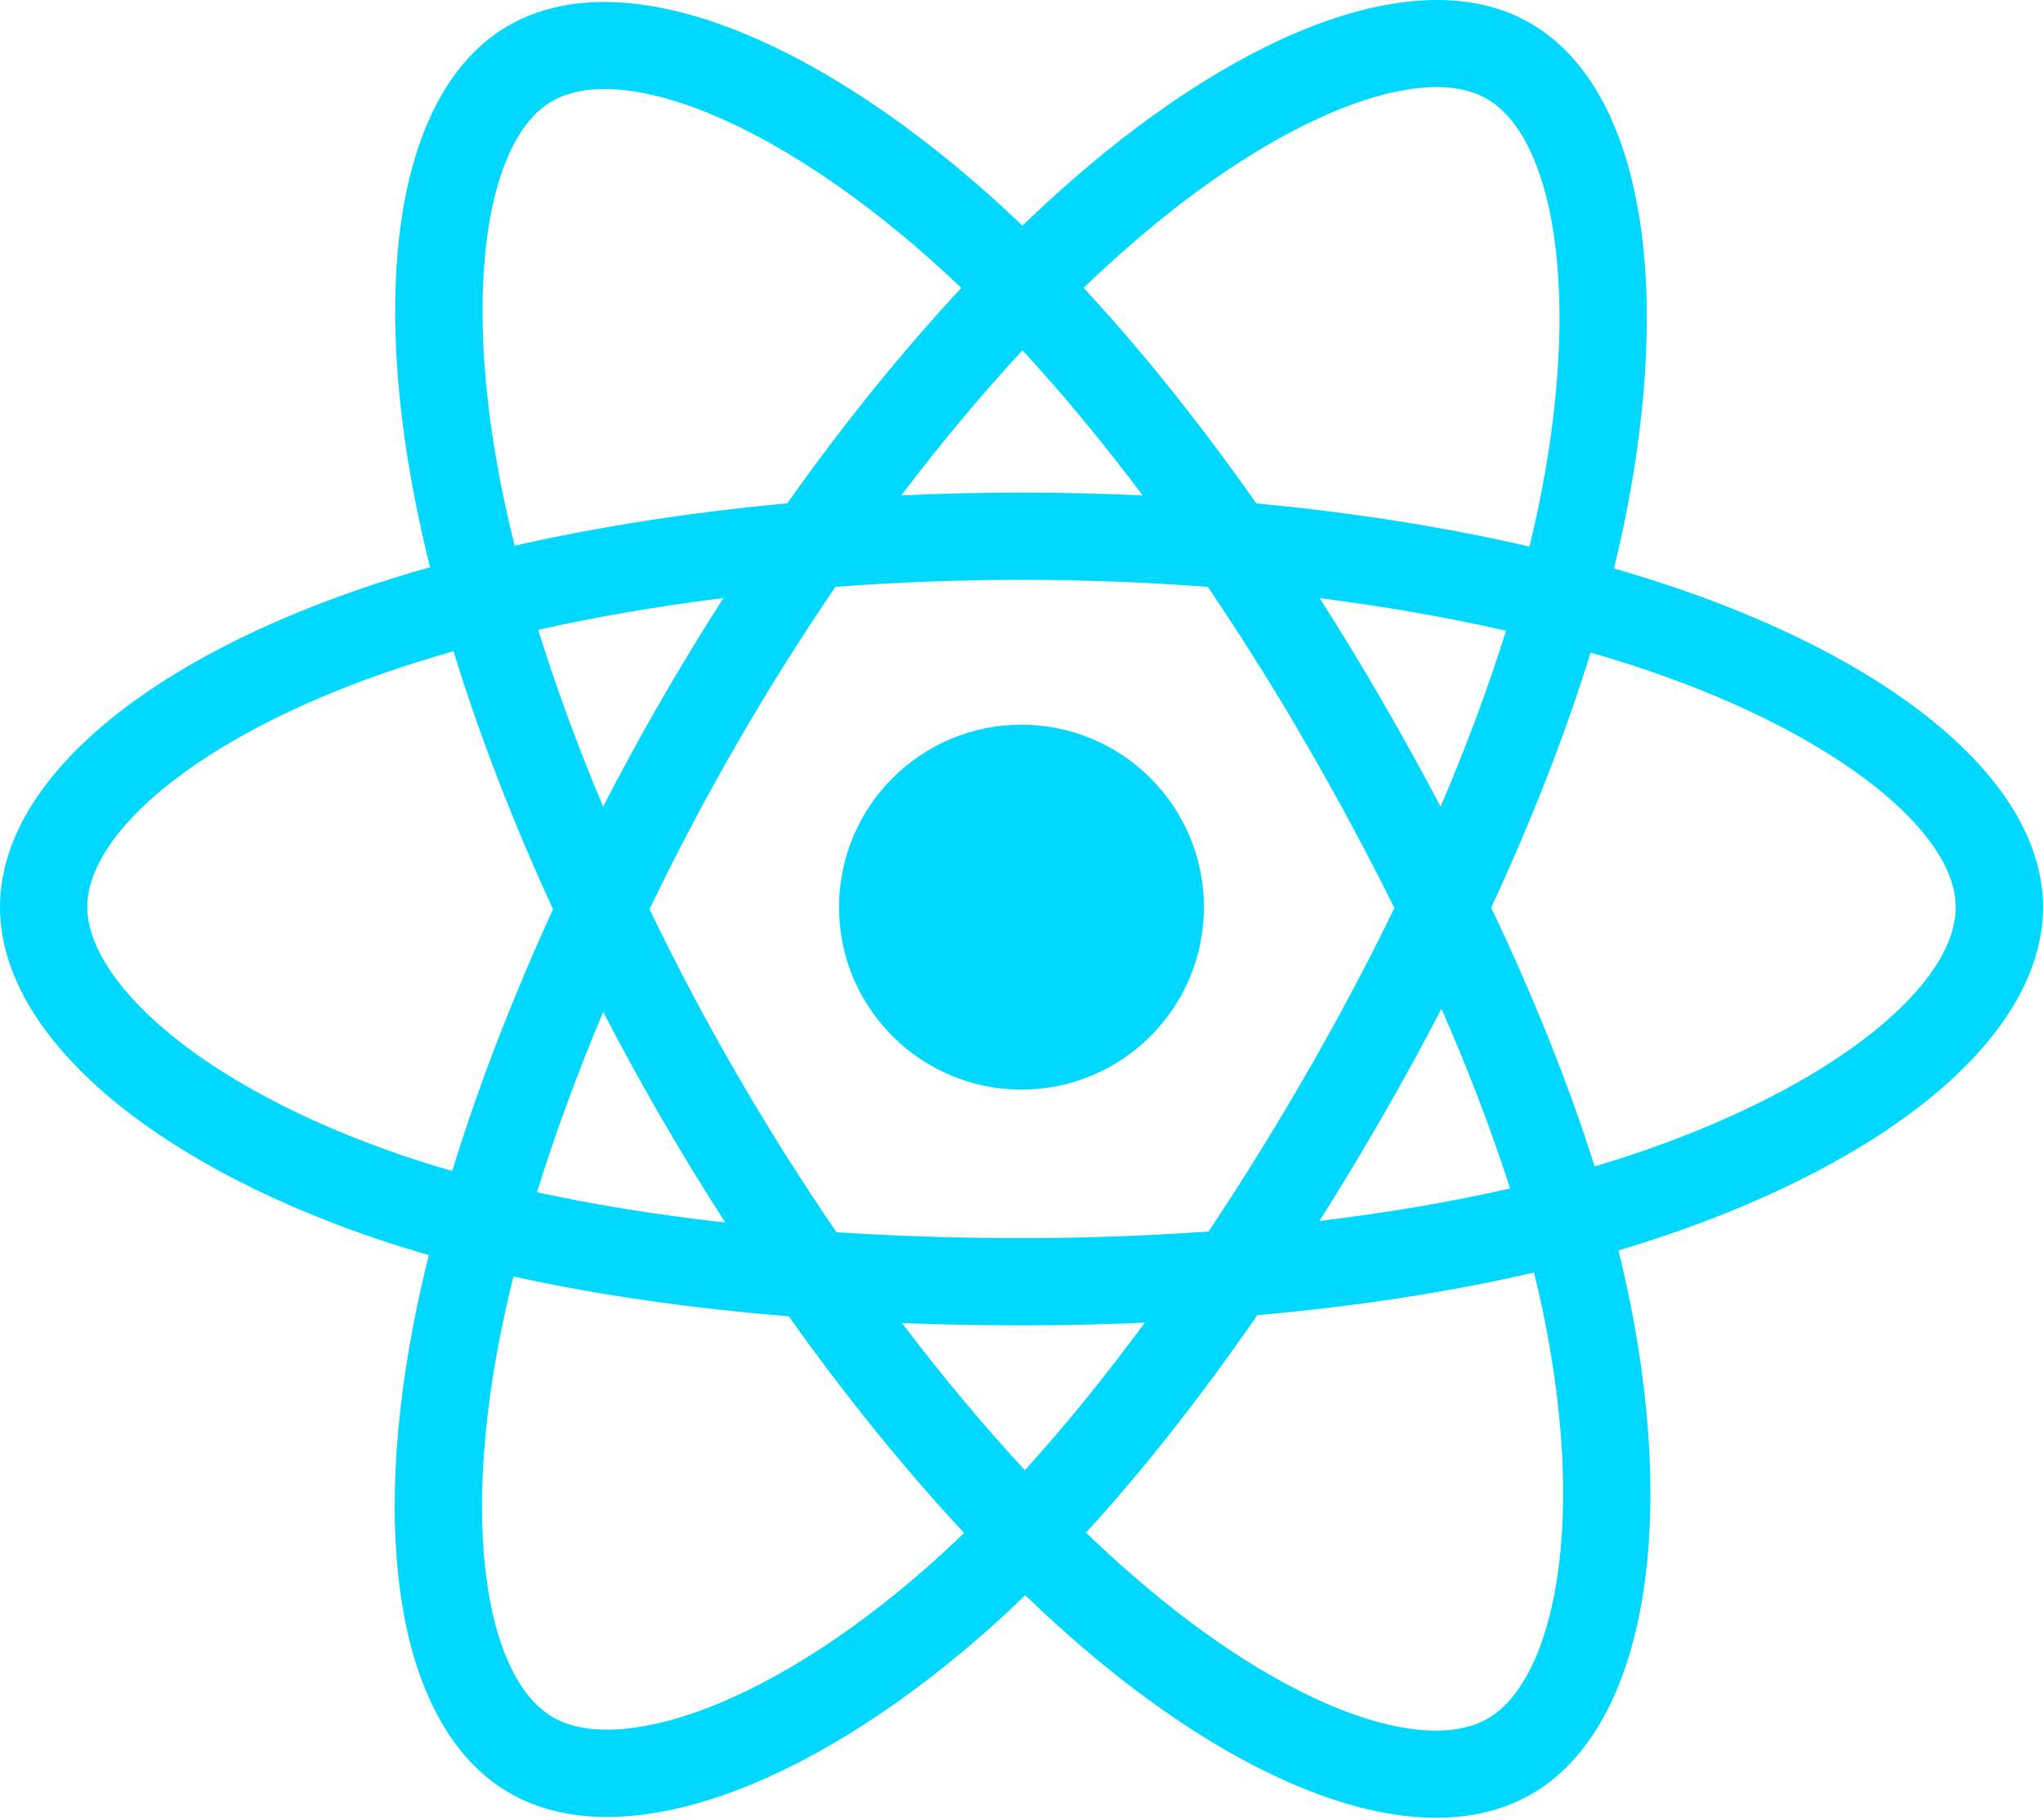
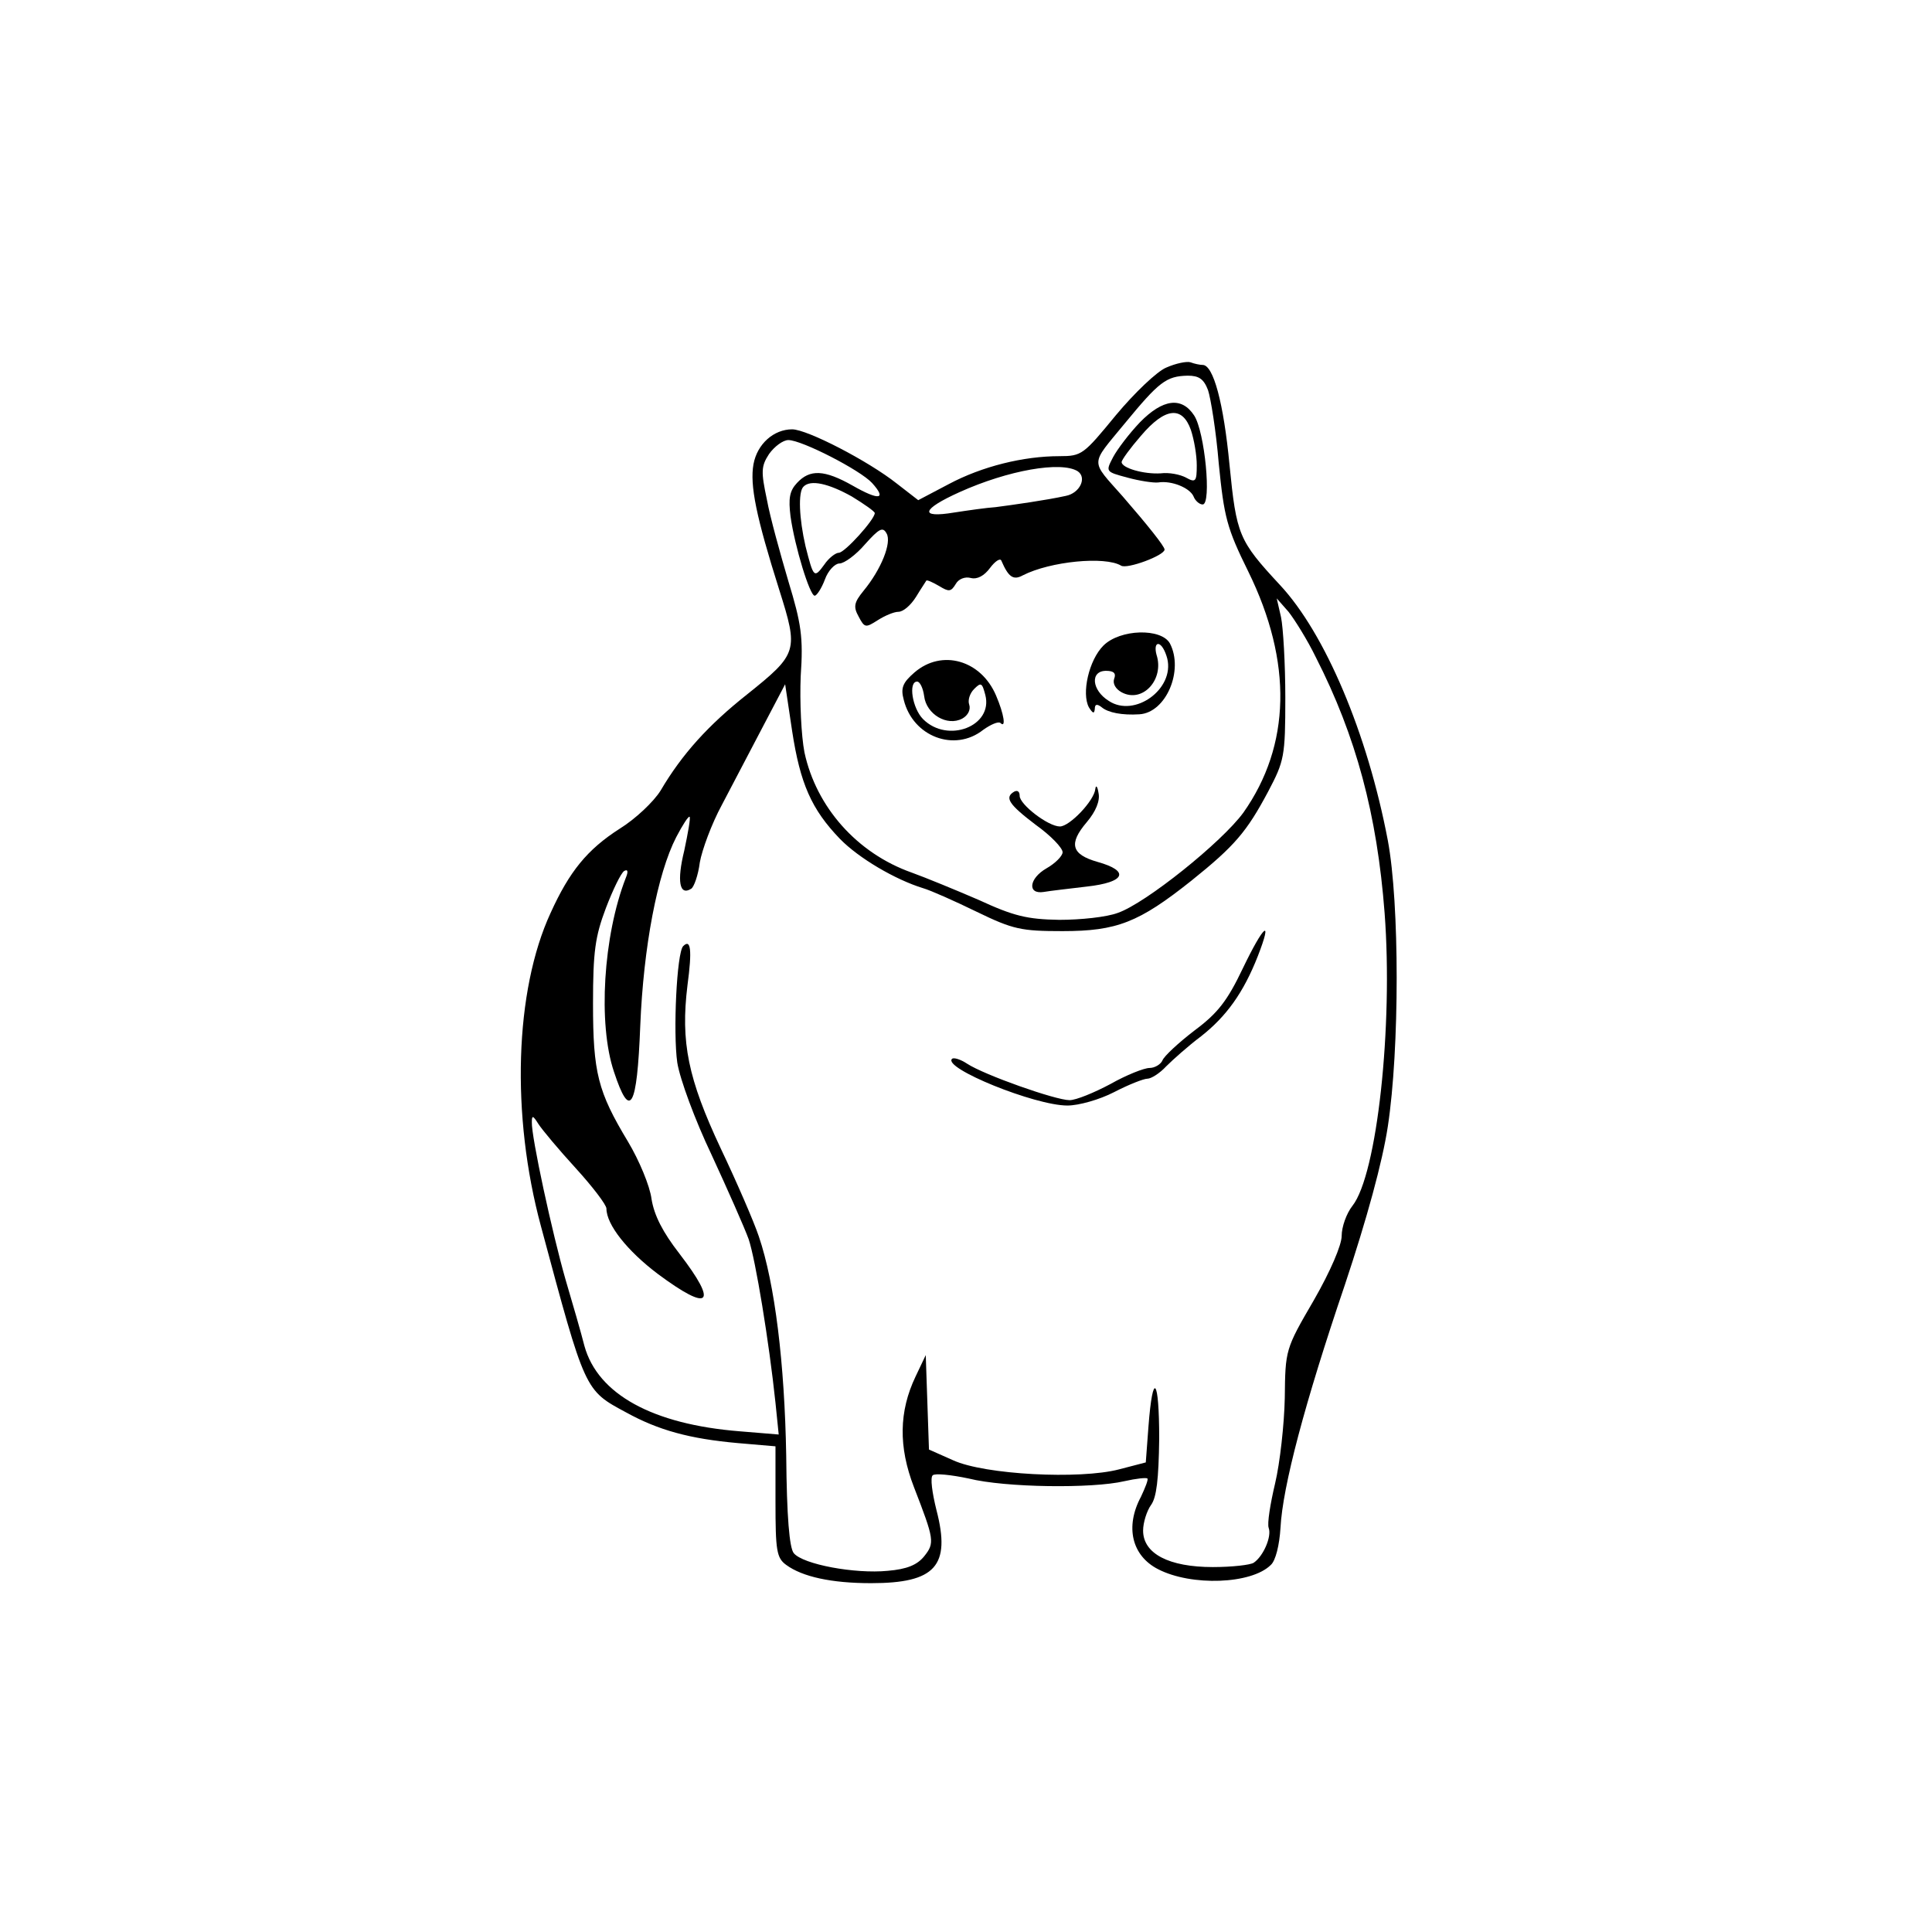
- <svg xmlns="http://www.w3.org/2000/svg" aria-hidden="true" role="img" class="iconify iconify--logos" width="35.93" height="32" preserveAspectRatio="xMidYMid meet" viewBox="0 0 256 228">
-   <path fill="#00D8FF" d="M210.483 73.824a171.49 171.49 0 0 0-8.24-2.597c.465-1.9.893-3.777 1.273-5.621c6.238-30.281 2.16-54.676-11.769-62.708c-13.355-7.7-35.196.329-57.254 19.526a171.23 171.23 0 0 0-6.375 5.848a155.866 155.866 0 0 0-4.241-3.917C100.759 3.829 77.587-4.822 63.673 3.233C50.33 10.957 46.379 33.89 51.995 62.588a170.974 170.974 0 0 0 1.892 8.48c-3.28.932-6.445 1.924-9.474 2.98C17.309 83.498 0 98.307 0 113.668c0 15.865 18.582 31.778 46.812 41.427a145.52 145.52 0 0 0 6.921 2.165a167.467 167.467 0 0 0-2.01 9.138c-5.354 28.2-1.173 50.591 12.134 58.266c13.744 7.926 36.812-.22 59.273-19.855a145.567 145.567 0 0 0 5.342-4.923a168.064 168.064 0 0 0 6.92 6.314c21.758 18.722 43.246 26.282 56.54 18.586c13.731-7.949 18.194-32.003 12.4-61.268a145.016 145.016 0 0 0-1.535-6.842c1.62-.48 3.21-.974 4.76-1.488c29.348-9.723 48.443-25.443 48.443-41.52c0-15.417-17.868-30.326-45.517-39.844Zm-6.365 70.984c-1.4.463-2.836.91-4.3 1.345c-3.24-10.257-7.612-21.163-12.963-32.432c5.106-11 9.31-21.767 12.459-31.957c2.619.758 5.16 1.557 7.61 2.4c23.69 8.156 38.14 20.213 38.14 29.504c0 9.896-15.606 22.743-40.946 31.14Zm-10.514 20.834c2.562 12.94 2.927 24.64 1.23 33.787c-1.524 8.219-4.59 13.698-8.382 15.893c-8.067 4.67-25.32-1.4-43.927-17.412a156.726 156.726 0 0 1-6.437-5.87c7.214-7.889 14.423-17.06 21.459-27.246c12.376-1.098 24.068-2.894 34.671-5.345a134.17 134.17 0 0 1 1.386 6.193ZM87.276 214.515c-7.882 2.783-14.16 2.863-17.955.675c-8.075-4.657-11.432-22.636-6.853-46.752a156.923 156.923 0 0 1 1.869-8.499c10.486 2.32 22.093 3.988 34.498 4.994c7.084 9.967 14.501 19.128 21.976 27.15a134.668 134.668 0 0 1-4.877 4.492c-9.933 8.682-19.886 14.842-28.658 17.94ZM50.35 144.747c-12.483-4.267-22.792-9.812-29.858-15.863c-6.35-5.437-9.555-10.836-9.555-15.216c0-9.322 13.897-21.212 37.076-29.293c2.813-.98 5.757-1.905 8.812-2.773c3.204 10.42 7.406 21.315 12.477 32.332c-5.137 11.18-9.399 22.249-12.634 32.792a134.718 134.718 0 0 1-6.318-1.979Zm12.378-84.26c-4.811-24.587-1.616-43.134 6.425-47.789c8.564-4.958 27.502 2.111 47.463 19.835a144.318 144.318 0 0 1 3.841 3.545c-7.438 7.987-14.787 17.08-21.808 26.988c-12.04 1.116-23.565 2.908-34.161 5.309a160.342 160.342 0 0 1-1.76-7.887Zm110.427 27.268a347.8 347.8 0 0 0-7.785-12.803c8.168 1.033 15.994 2.404 23.343 4.08c-2.206 7.072-4.956 14.465-8.193 22.045a381.151 381.151 0 0 0-7.365-13.322Zm-45.032-43.861c5.044 5.465 10.096 11.566 15.065 18.186a322.04 322.04 0 0 0-30.257-.006c4.974-6.559 10.069-12.652 15.192-18.18ZM82.802 87.83a323.167 323.167 0 0 0-7.227 13.238c-3.184-7.553-5.909-14.98-8.134-22.152c7.304-1.634 15.093-2.97 23.209-3.984a321.524 321.524 0 0 0-7.848 12.897Zm8.081 65.352c-8.385-.936-16.291-2.203-23.593-3.793c2.26-7.3 5.045-14.885 8.298-22.6a321.187 321.187 0 0 0 7.257 13.246c2.594 4.48 5.28 8.868 8.038 13.147Zm37.542 31.03c-5.184-5.592-10.354-11.779-15.403-18.433c4.902.192 9.899.29 14.978.29c5.218 0 10.376-.117 15.453-.343c-4.985 6.774-10.018 12.97-15.028 18.486Zm52.198-57.817c3.422 7.8 6.306 15.345 8.596 22.52c-7.422 1.694-15.436 3.058-23.88 4.071a382.417 382.417 0 0 0 7.859-13.026a347.403 347.403 0 0 0 7.425-13.565Zm-16.898 8.101a358.557 358.557 0 0 1-12.281 19.815a329.4 329.4 0 0 1-23.444.823c-7.967 0-15.716-.248-23.178-.732a310.202 310.202 0 0 1-12.513-19.846h.001a307.41 307.41 0 0 1-10.923-20.627a310.278 310.278 0 0 1 10.89-20.637l-.001.001a307.318 307.318 0 0 1 12.413-19.761c7.613-.576 15.42-.876 23.31-.876H128c7.926 0 15.743.303 23.354.883a329.357 329.357 0 0 1 12.335 19.695a358.489 358.489 0 0 1 11.036 20.54a329.472 329.472 0 0 1-11 20.722Zm22.56-122.124c8.572 4.944 11.906 24.881 6.52 51.026c-.344 1.668-.73 3.367-1.15 5.09c-10.622-2.452-22.155-4.275-34.23-5.408c-7.034-10.017-14.323-19.124-21.64-27.008a160.789 160.789 0 0 1 5.888-5.4c18.9-16.447 36.564-22.941 44.612-18.3ZM128 90.808c12.625 0 22.86 10.235 22.86 22.86s-10.235 22.86-22.86 22.86s-22.86-10.235-22.86-22.86s10.235-22.86 22.86-22.86Z" />
+ <svg xmlns="http://www.w3.org/2000/svg" version="1.0" width="360pt" height="360pt" viewBox="0 0 360 360" preserveAspectRatio="xMidYMid meet">
+   <g transform="translate(0,360) scale(0.1,-0.1)" fill="#000000" stroke="none">
+     <path d="M2173 2915 c-17 -7 -59 -47 -94 -89 -60 -73 -63 -76 -105 -76 -67 0 -144 -19 -206 -52 l-57 -30 -40 31 c-53 42 -167 101 -195 101 -34 0 -65 -27 -72 -65 -7 -39 5 -98 48 -234 36 -114 35 -119 -60 -195 -72 -57 -121 -111 -161 -179 -13 -21 -47 -53 -76 -71 -61 -39 -94 -80 -129 -157 -67 -145 -74 -377 -18 -584 83 -309 81 -305 159 -347 60 -33 118 -49 208 -57 l70 -6 0 -103 c0 -91 2 -105 20 -118 30 -22 84 -34 158 -34 120 0 149 32 122 136 -8 32 -12 61 -7 65 4 4 34 1 67 -6 68 -17 230 -19 290 -5 22 5 41 7 43 5 2 -2 -4 -17 -12 -34 -30 -56 -17 -110 32 -135 62 -32 174 -28 210 8 9 8 16 37 18 69 4 77 45 232 120 453 41 123 70 229 80 295 22 144 22 416 0 533 -38 200 -117 386 -201 476 -77 83 -81 93 -94 224 -11 115 -30 186 -50 186 -5 0 -15 2 -23 5 -7 2 -27 -2 -45 -10z m78 -42 c5 -15 15 -76 20 -137 10 -100 15 -120 55 -201 83 -169 79 -324 -9 -449 -40 -55 -182 -169 -234 -187 -21 -8 -70 -13 -109 -13 -60 1 -85 7 -150 37 -44 19 -100 42 -125 51 -102 36 -178 122 -200 224 -6 31 -9 95 -7 142 5 73 1 98 -23 177 -15 51 -34 119 -40 152 -11 52 -11 62 4 85 10 14 26 26 36 26 25 0 134 -56 156 -80 28 -31 13 -33 -36 -5 -53 30 -80 31 -104 5 -14 -15 -16 -29 -12 -62 8 -57 36 -148 45 -148 4 0 13 14 19 30 6 17 19 30 27 30 9 0 31 16 48 36 26 29 33 33 40 20 10 -17 -10 -67 -43 -107 -18 -22 -19 -30 -9 -48 11 -21 13 -21 35 -7 14 9 31 16 39 16 9 0 23 12 33 28 9 15 18 28 19 30 1 2 12 -3 24 -10 18 -11 22 -11 31 4 5 9 17 14 28 11 12 -3 25 4 36 19 9 12 19 19 21 13 13 -30 22 -37 40 -27 51 26 153 36 183 18 11 -7 81 19 81 30 0 6 -32 46 -78 99 -61 69 -61 57 3 135 65 79 78 89 118 90 21 0 30 -6 38 -27z m-243 -151 c18 -12 4 -41 -22 -46 -36 -8 -100 -17 -131 -21 -16 -1 -51 -6 -77 -10 -66 -11 -61 6 10 38 91 41 189 58 220 39z m-421 -47 c23 -14 43 -28 43 -31 0 -12 -56 -74 -67 -74 -6 0 -19 -10 -27 -22 -19 -26 -20 -25 -35 34 -12 52 -14 101 -4 111 13 14 47 6 90 -18z m865 -300 c75 -147 114 -293 128 -476 16 -211 -14 -488 -60 -546 -11 -14 -20 -39 -20 -56 0 -17 -21 -66 -52 -120 -53 -91 -53 -92 -54 -182 -1 -49 -9 -121 -18 -159 -9 -38 -15 -75 -12 -83 6 -16 -10 -53 -28 -65 -6 -4 -40 -8 -76 -8 -82 0 -130 25 -130 68 0 15 7 37 15 48 10 14 14 47 15 123 0 114 -12 128 -20 23 l-5 -67 -50 -13 c-73 -19 -250 -10 -309 17 l-45 20 -3 88 -3 88 -19 -40 c-31 -65 -32 -131 -3 -206 38 -98 39 -104 19 -129 -13 -16 -32 -24 -68 -27 -61 -6 -158 12 -175 33 -8 10 -13 67 -14 182 -3 171 -21 320 -51 408 -9 27 -41 101 -71 164 -61 130 -75 198 -62 304 9 67 6 87 -8 73 -12 -12 -19 -161 -11 -217 5 -31 33 -107 64 -172 30 -65 61 -135 69 -157 13 -39 38 -191 50 -305 l6 -59 -73 6 c-162 13 -264 69 -289 159 -6 24 -22 79 -35 123 -25 87 -64 267 -63 294 0 13 2 13 12 -3 7 -11 38 -48 70 -83 31 -34 57 -68 57 -75 0 -30 39 -79 96 -122 97 -72 113 -57 40 38 -31 40 -47 71 -52 102 -3 24 -23 72 -44 107 -56 93 -65 128 -65 257 0 97 4 125 24 178 13 34 28 65 34 69 7 4 8 -1 3 -13 -42 -108 -52 -272 -22 -361 30 -91 43 -69 49 85 6 148 32 284 67 352 12 23 23 40 25 38 2 -2 -3 -30 -10 -63 -14 -57 -9 -85 13 -71 5 3 13 25 16 49 4 23 22 72 41 107 19 36 53 101 76 145 l42 80 13 -87 c15 -98 36 -146 89 -201 35 -36 103 -76 155 -92 14 -4 59 -24 100 -44 68 -33 83 -36 160 -36 101 0 142 16 240 94 81 65 103 91 143 166 30 57 32 65 32 175 0 63 -4 131 -8 150 l-8 35 22 -25 c11 -14 35 -52 51 -85z" />
+     <path d="M2124 2813 c-20 -21 -42 -50 -50 -65 -14 -27 -14 -27 27 -38 22 -6 48 -10 57 -9 25 4 59 -10 66 -26 3 -8 11 -15 17 -15 17 0 4 136 -16 166 -23 35 -58 31 -101 -13z m95 -14 c6 -18 11 -47 11 -66 0 -30 -2 -33 -20 -23 -11 6 -32 10 -47 8 -32 -2 -73 10 -73 21 0 4 16 26 36 49 45 53 77 56 93 11z" />
+     <path d="M2056 2397 c-27 -27 -41 -89 -27 -115 7 -11 10 -13 11 -3 0 9 4 10 13 3 12 -10 38 -15 70 -13 50 3 83 82 57 132 -16 29 -93 27 -124 -4z m119 -24 c14 -57 -61 -111 -109 -79 -32 20 -35 56 -5 56 15 0 19 -5 15 -15 -3 -9 3 -19 14 -25 39 -21 80 24 65 70 -3 11 -2 20 3 20 6 0 13 -12 17 -27z" />
+     <path d="M1704 2347 c-22 -19 -26 -29 -20 -51 17 -69 95 -98 148 -56 14 10 28 16 32 13 11 -11 7 16 -8 51 -28 66 -101 87 -152 43z m18 -44 c4 -34 43 -57 71 -42 11 6 16 17 13 26 -3 8 1 21 9 29 13 13 15 12 21 -11 15 -58 -70 -91 -116 -45 -20 20 -28 70 -11 70 5 0 11 -12 13 -27z" />
+     <path d="M2041 2130 c-2 -22 -48 -70 -66 -70 -22 0 -75 41 -75 57 0 8 -4 11 -10 8 -19 -11 -10 -24 40 -62 28 -20 50 -43 50 -51 0 -7 -14 -21 -30 -30 -33 -19 -36 -49 -5 -44 11 2 47 6 80 10 72 8 81 29 20 46 -49 14 -54 34 -20 74 17 20 25 40 22 54 -2 13 -5 16 -6 8z" />
+     <path d="M2316 1796 c-29 -61 -47 -84 -90 -116 -30 -23 -57 -48 -60 -56 -3 -7 -14 -14 -24 -14 -10 0 -43 -13 -73 -30 -30 -16 -64 -30 -76 -30 -26 0 -159 47 -191 68 -12 8 -25 12 -28 9 -18 -17 154 -87 215 -87 21 0 60 11 87 25 27 14 55 25 62 25 7 0 23 10 35 23 12 12 41 38 65 56 47 37 79 81 106 150 28 72 11 58 -28 -23z" />
+   </g>
</svg>
